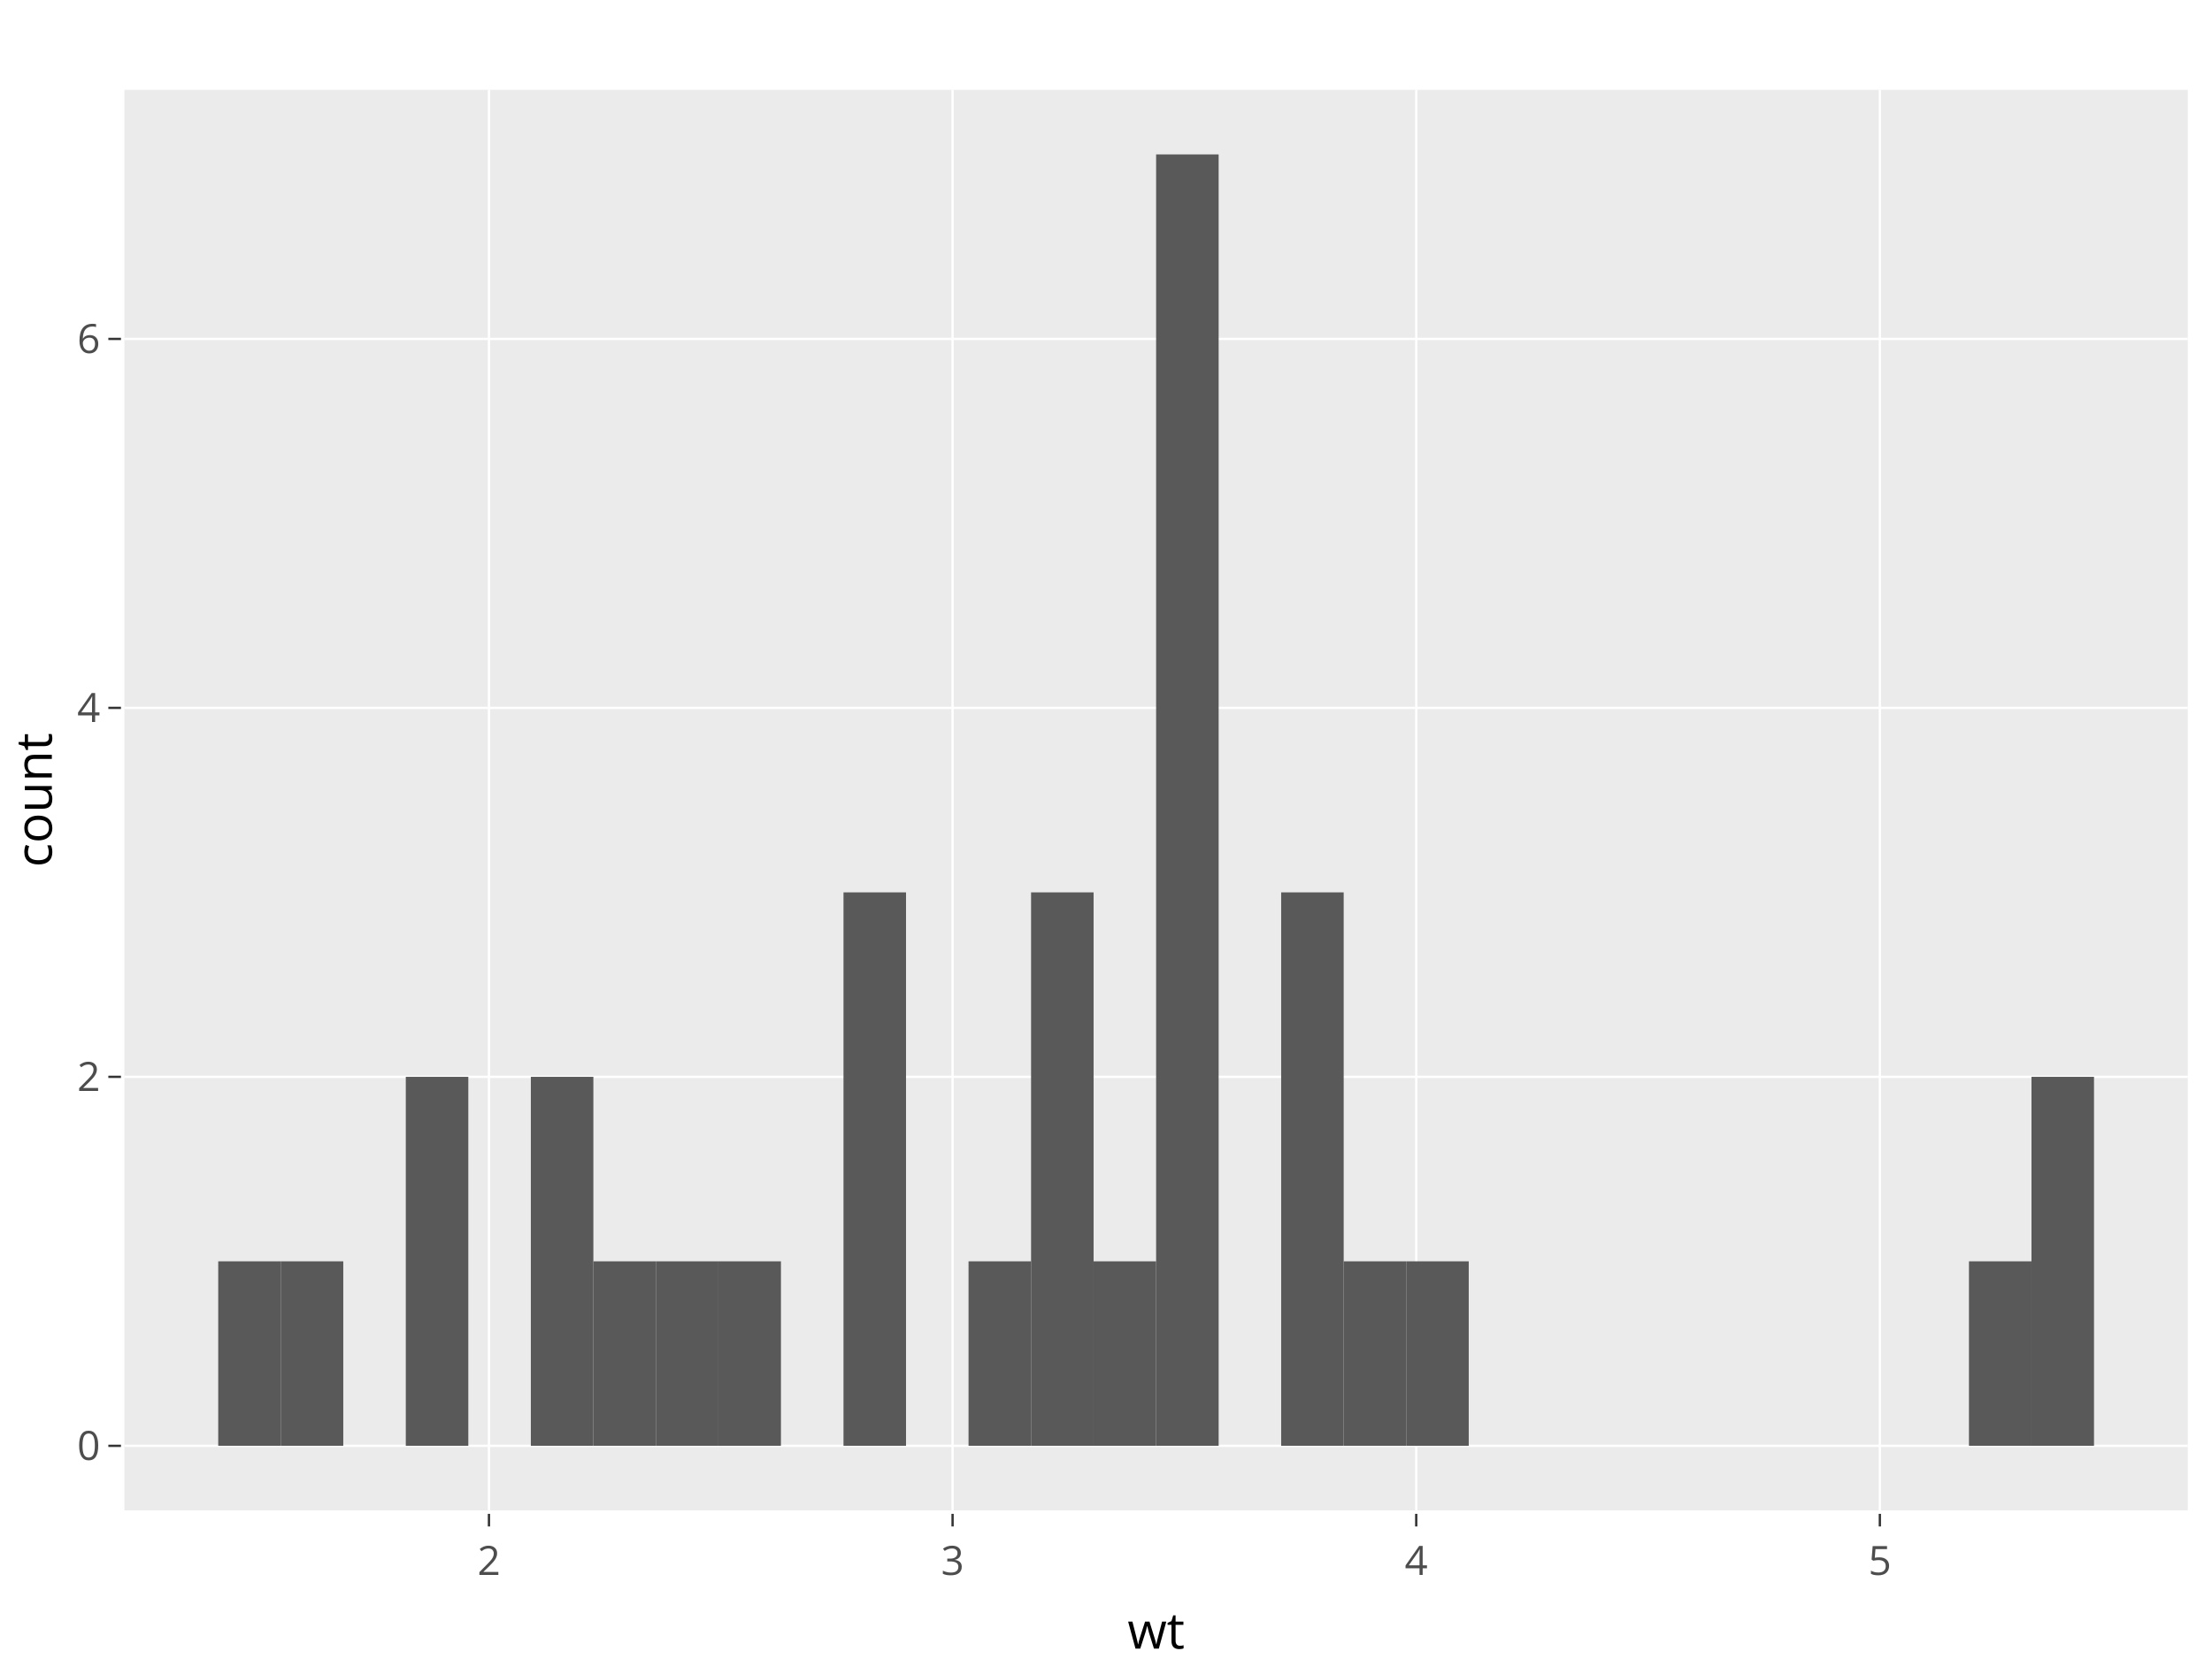
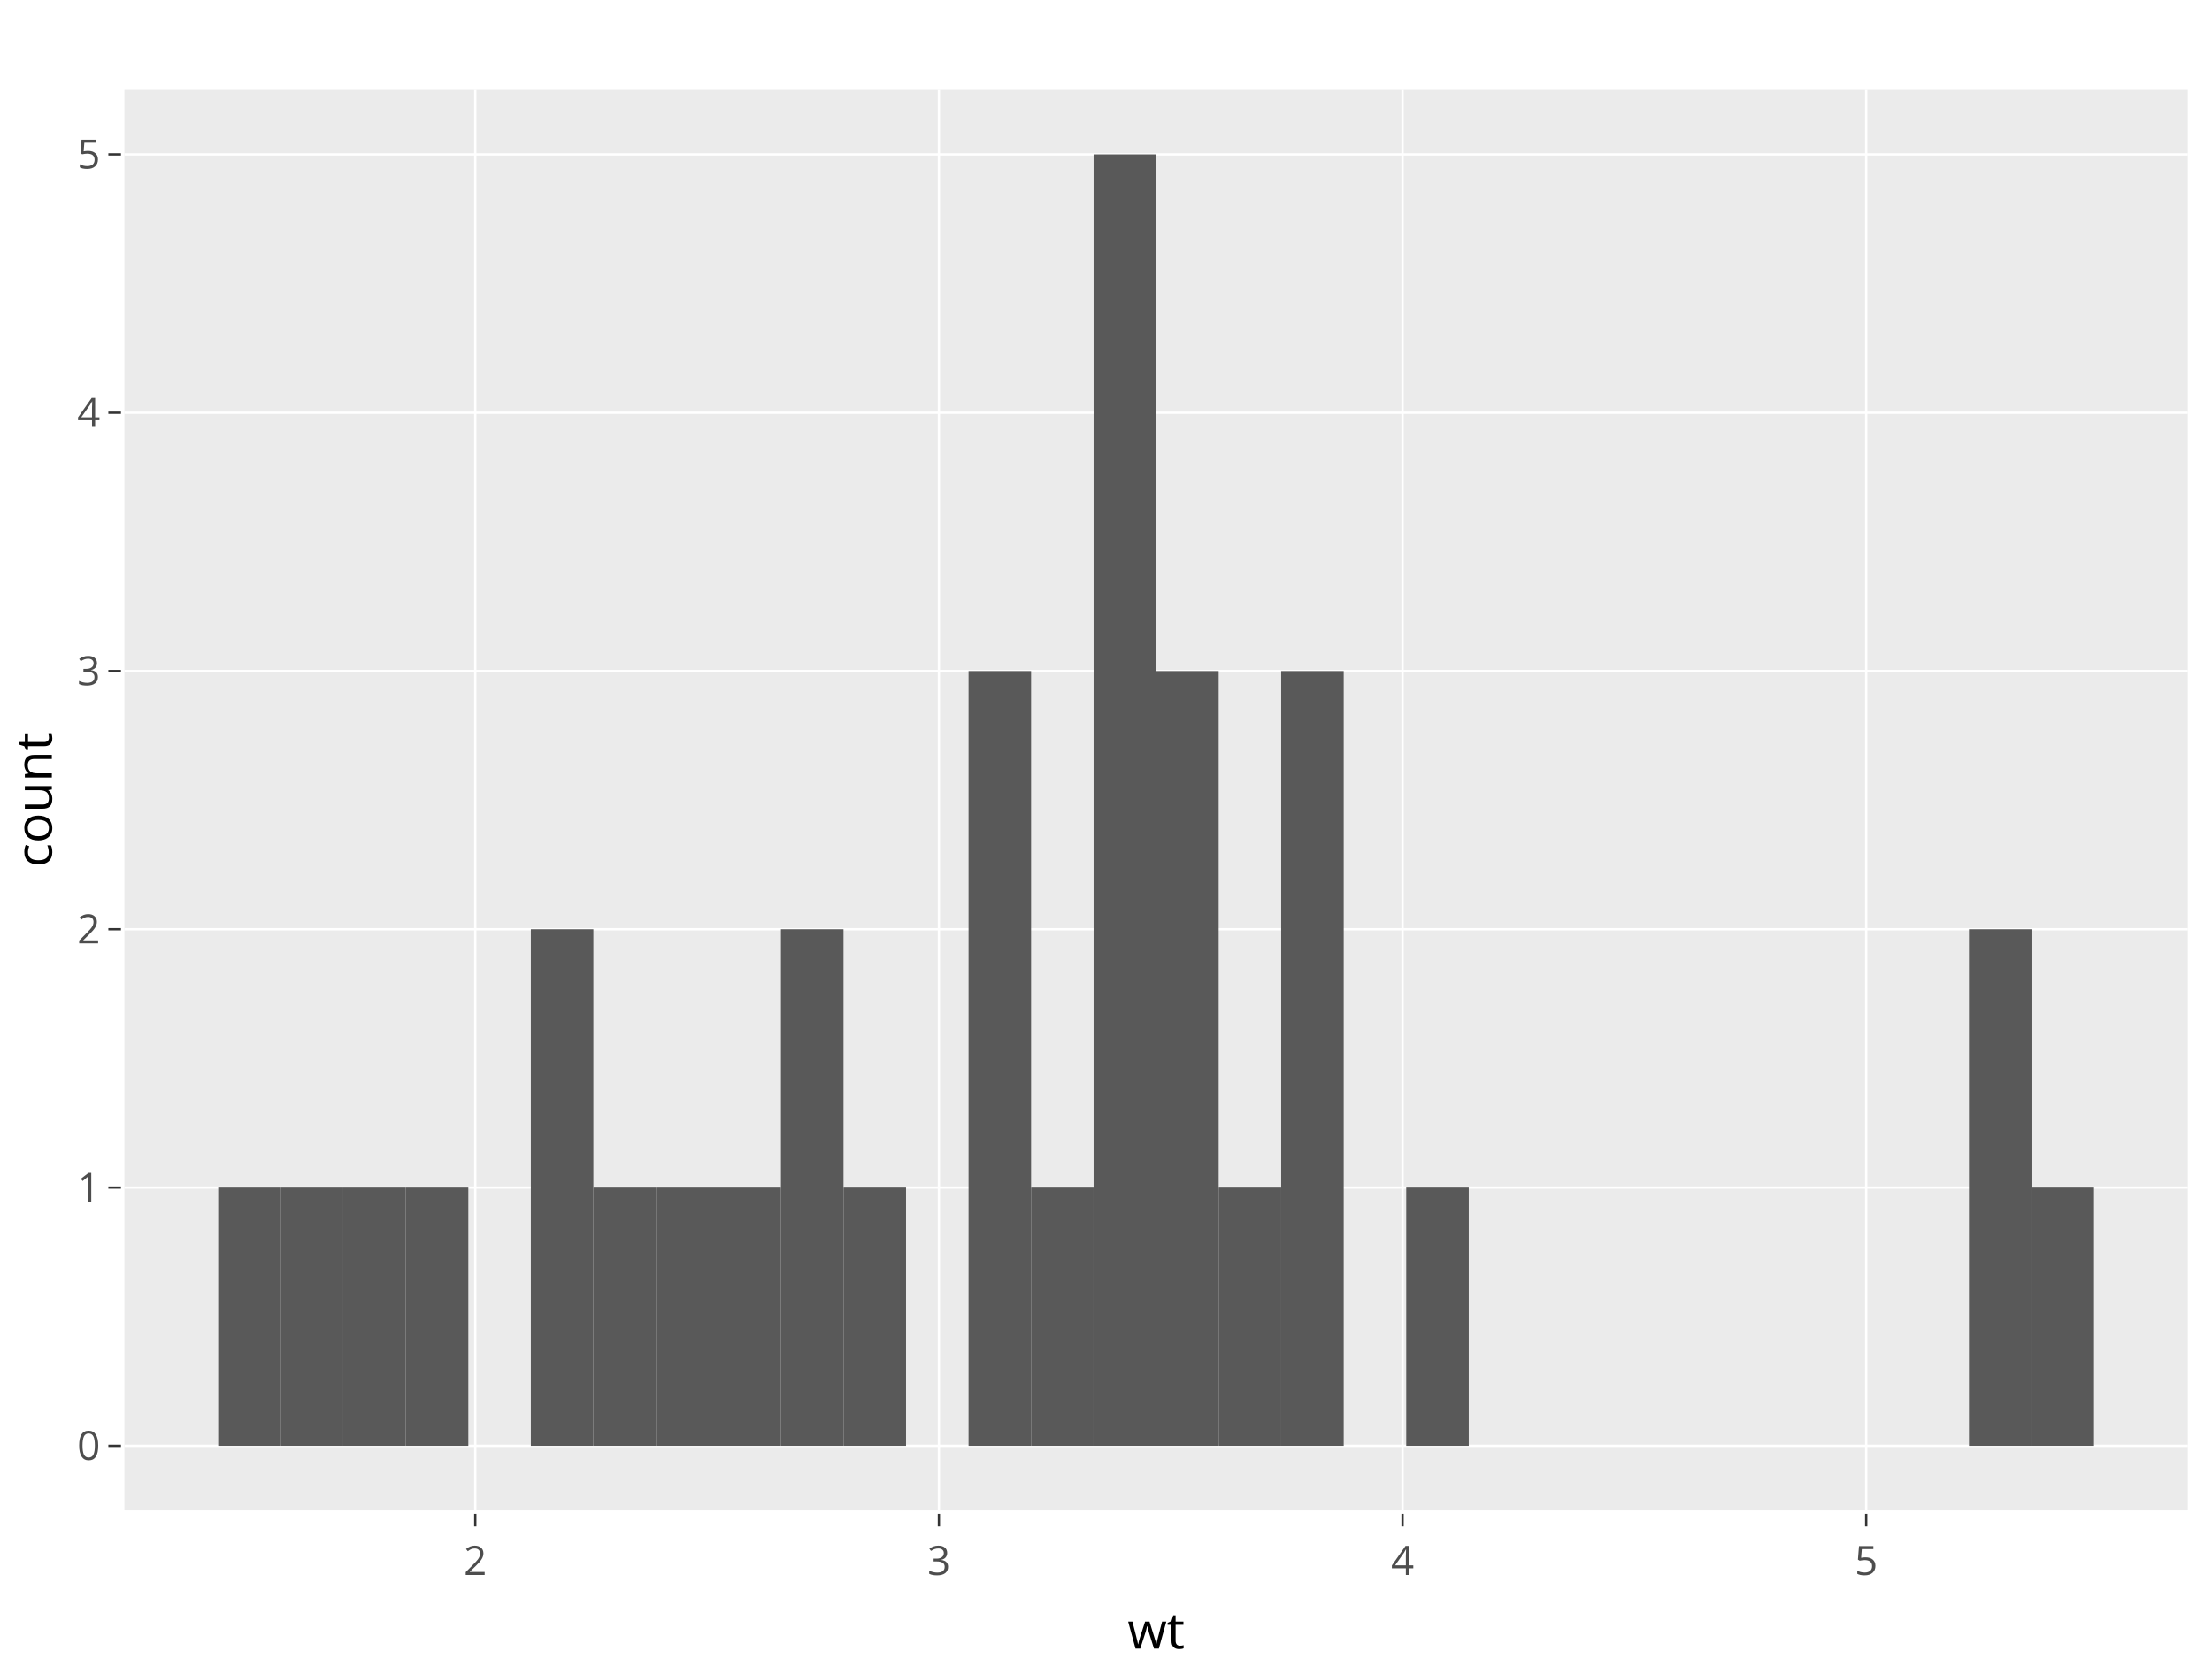
<svg xmlns="http://www.w3.org/2000/svg" class="main-svg" width="640" height="480" style="" viewBox="0 0 640 480">
  <rect x="0" y="0" width="640" height="480" style="fill: rgb(255, 255, 255); fill-opacity: 1;" />
  <defs id="defs-">
    <g class="clips">
      <clipPath id="clipxyplot" class="plotclip">
        <rect width="597" height="411" />
      </clipPath>
      <clipPath class="axesclip" id="clipx">
        <rect x="36" y="0" width="597" height="480" />
      </clipPath>
      <clipPath class="axesclip" id="clipy">
        <rect x="0" y="26" width="640" height="411" />
      </clipPath>
      <clipPath class="axesclip" id="clipxy">
        <rect x="36" y="26" width="597" height="411" />
      </clipPath>
    </g>
    <g class="gradients" />
    <g class="patterns" />
  </defs>
  <g class="bglayer">
    <rect class="bg" x="36" y="26" width="597" height="411" style="fill: rgb(235, 235, 235); fill-opacity: 1; stroke-width: 0;" />
  </g>
  <g class="layer-below">
    <g class="imagelayer" />
    <g class="shapelayer" />
  </g>
  <g class="cartesianlayer">
    <g class="subplot xy">
      <g class="layer-subplot">
        <g class="shapelayer" />
        <g class="imagelayer" />
      </g>
      <g class="gridlayer">
        <g class="x">
-           <path class="xgrid crisp" transform="translate(141.47,0)" d="M0,26v411" style="stroke: rgb(255, 255, 255); stroke-opacity: 1; stroke-width: 0.664px;" />
-           <path class="xgrid crisp" transform="translate(275.61,0)" d="M0,26v411" style="stroke: rgb(255, 255, 255); stroke-opacity: 1; stroke-width: 0.664px;" />
-           <path class="xgrid crisp" transform="translate(409.76,0)" d="M0,26v411" style="stroke: rgb(255, 255, 255); stroke-opacity: 1; stroke-width: 0.664px;" />
-           <path class="xgrid crisp" transform="translate(543.9,0)" d="M0,26v411" style="stroke: rgb(255, 255, 255); stroke-opacity: 1; stroke-width: 0.664px;" />
+           <path class="xgrid crisp" transform="translate(137.51,0)" d="M0,26v411" style="stroke: rgb(255, 255, 255); stroke-opacity: 1; stroke-width: 0.664px;" />
+           <path class="xgrid crisp" transform="translate(271.65,0)" d="M0,26v411" style="stroke: rgb(255, 255, 255); stroke-opacity: 1; stroke-width: 0.664px;" />
+           <path class="xgrid crisp" transform="translate(405.8,0)" d="M0,26v411" style="stroke: rgb(255, 255, 255); stroke-opacity: 1; stroke-width: 0.664px;" />
+           <path class="xgrid crisp" transform="translate(539.94,0)" d="M0,26v411" style="stroke: rgb(255, 255, 255); stroke-opacity: 1; stroke-width: 0.664px;" />
        </g>
        <g class="y">
          <path class="ygrid crisp" transform="translate(0,418.32)" d="M36,0h597" style="stroke: rgb(255, 255, 255); stroke-opacity: 1; stroke-width: 0.664px;" />
-           <path class="ygrid crisp" transform="translate(0,311.56)" d="M36,0h597" style="stroke: rgb(255, 255, 255); stroke-opacity: 1; stroke-width: 0.664px;" />
-           <path class="ygrid crisp" transform="translate(0,204.81)" d="M36,0h597" style="stroke: rgb(255, 255, 255); stroke-opacity: 1; stroke-width: 0.664px;" />
-           <path class="ygrid crisp" transform="translate(0,98.06)" d="M36,0h597" style="stroke: rgb(255, 255, 255); stroke-opacity: 1; stroke-width: 0.664px;" />
+           <path class="ygrid crisp" transform="translate(0,343.59)" d="M36,0h597" style="stroke: rgb(255, 255, 255); stroke-opacity: 1; stroke-width: 0.664px;" />
+           <path class="ygrid crisp" transform="translate(0,268.86)" d="M36,0h597" style="stroke: rgb(255, 255, 255); stroke-opacity: 1; stroke-width: 0.664px;" />
+           <path class="ygrid crisp" transform="translate(0,194.14)" d="M36,0h597" style="stroke: rgb(255, 255, 255); stroke-opacity: 1; stroke-width: 0.664px;" />
+           <path class="ygrid crisp" transform="translate(0,119.41)" d="M36,0h597" style="stroke: rgb(255, 255, 255); stroke-opacity: 1; stroke-width: 0.664px;" />
+           <path class="ygrid crisp" transform="translate(0,44.68)" d="M36,0h597" style="stroke: rgb(255, 255, 255); stroke-opacity: 1; stroke-width: 0.664px;" />
        </g>
      </g>
      <g class="zerolinelayer" />
      <path class="xlines-below" />
      <path class="ylines-below" />
      <g class="overlines-below" />
      <g class="xaxislayer-below" />
      <g class="yaxislayer-below" />
      <g class="overaxes-below" />
      <g class="plot" transform="translate(36,26)" clip-path="url(#clipxyplot)">
        <g class="barlayer mlayer">
          <g class="trace bars" style="opacity: 1;">
            <g class="points">
              <g class="point">
-                 <path d="M27.14,392.32V338.94H45.23V392.32Z" style="vector-effect: non-scaling-stroke; opacity: 1; stroke-width: 1.89px; fill: rgb(89, 89, 89); fill-opacity: 1; stroke: rgb(0, 0, 0); stroke-opacity: 0;" />
-               </g>
-               <g class="point">
-                 <path d="M45.23,392.32V338.94H63.32V392.32Z" style="vector-effect: non-scaling-stroke; opacity: 1; stroke-width: 1.89px; fill: rgb(89, 89, 89); fill-opacity: 1; stroke: rgb(0, 0, 0); stroke-opacity: 0;" />
-               </g>
-               <g class="point">
-                 <path d="M63.32,392.32V392.32H81.41V392.32Z" style="vector-effect: non-scaling-stroke; opacity: 1; stroke-width: 1.89px; fill: rgb(89, 89, 89); fill-opacity: 1; stroke: rgb(0, 0, 0); stroke-opacity: 0;" />
-               </g>
-               <g class="point">
-                 <path d="M81.41,392.32V285.56H99.5V392.32Z" style="vector-effect: non-scaling-stroke; opacity: 1; stroke-width: 1.89px; fill: rgb(89, 89, 89); fill-opacity: 1; stroke: rgb(0, 0, 0); stroke-opacity: 0;" />
+                 <path d="M27.14,392.32V317.59H45.23V392.32Z" style="vector-effect: non-scaling-stroke; opacity: 1; stroke-width: 1.89px; fill: rgb(89, 89, 89); fill-opacity: 1; stroke: rgb(0, 0, 0); stroke-opacity: 0;" />
+               </g>
+               <g class="point">
+                 <path d="M45.23,392.32V317.59H63.32V392.32Z" style="vector-effect: non-scaling-stroke; opacity: 1; stroke-width: 1.89px; fill: rgb(89, 89, 89); fill-opacity: 1; stroke: rgb(0, 0, 0); stroke-opacity: 0;" />
+               </g>
+               <g class="point">
+                 <path d="M63.32,392.32V317.59H81.41V392.32Z" style="vector-effect: non-scaling-stroke; opacity: 1; stroke-width: 1.89px; fill: rgb(89, 89, 89); fill-opacity: 1; stroke: rgb(0, 0, 0); stroke-opacity: 0;" />
+               </g>
+               <g class="point">
+                 <path d="M81.41,392.32V317.59H99.5V392.32Z" style="vector-effect: non-scaling-stroke; opacity: 1; stroke-width: 1.89px; fill: rgb(89, 89, 89); fill-opacity: 1; stroke: rgb(0, 0, 0); stroke-opacity: 0;" />
              </g>
              <g class="point">
                <path d="M99.5,392.32V392.32H117.59V392.32Z" style="vector-effect: non-scaling-stroke; opacity: 1; stroke-width: 1.89px; fill: rgb(89, 89, 89); fill-opacity: 1; stroke: rgb(0, 0, 0); stroke-opacity: 0;" />
              </g>
              <g class="point">
-                 <path d="M117.59,392.32V285.56H135.68V392.32Z" style="vector-effect: non-scaling-stroke; opacity: 1; stroke-width: 1.89px; fill: rgb(89, 89, 89); fill-opacity: 1; stroke: rgb(0, 0, 0); stroke-opacity: 0;" />
-               </g>
-               <g class="point">
-                 <path d="M135.68,392.32V338.94H153.77V392.32Z" style="vector-effect: non-scaling-stroke; opacity: 1; stroke-width: 1.89px; fill: rgb(89, 89, 89); fill-opacity: 1; stroke: rgb(0, 0, 0); stroke-opacity: 0;" />
-               </g>
-               <g class="point">
-                 <path d="M153.77,392.32V338.94H171.86V392.32Z" style="vector-effect: non-scaling-stroke; opacity: 1; stroke-width: 1.89px; fill: rgb(89, 89, 89); fill-opacity: 1; stroke: rgb(0, 0, 0); stroke-opacity: 0;" />
-               </g>
-               <g class="point">
-                 <path d="M171.86,392.32V338.94H189.95V392.32Z" style="vector-effect: non-scaling-stroke; opacity: 1; stroke-width: 1.89px; fill: rgb(89, 89, 89); fill-opacity: 1; stroke: rgb(0, 0, 0); stroke-opacity: 0;" />
-               </g>
-               <g class="point">
-                 <path d="M189.95,392.32V392.32H208.05V392.32Z" style="vector-effect: non-scaling-stroke; opacity: 1; stroke-width: 1.89px; fill: rgb(89, 89, 89); fill-opacity: 1; stroke: rgb(0, 0, 0); stroke-opacity: 0;" />
-               </g>
-               <g class="point">
-                 <path d="M208.05,392.32V232.19H226.14V392.32Z" style="vector-effect: non-scaling-stroke; opacity: 1; stroke-width: 1.89px; fill: rgb(89, 89, 89); fill-opacity: 1; stroke: rgb(0, 0, 0); stroke-opacity: 0;" />
+                 <path d="M117.59,392.32V242.86H135.68V392.32Z" style="vector-effect: non-scaling-stroke; opacity: 1; stroke-width: 1.89px; fill: rgb(89, 89, 89); fill-opacity: 1; stroke: rgb(0, 0, 0); stroke-opacity: 0;" />
+               </g>
+               <g class="point">
+                 <path d="M135.68,392.32V317.59H153.77V392.32Z" style="vector-effect: non-scaling-stroke; opacity: 1; stroke-width: 1.89px; fill: rgb(89, 89, 89); fill-opacity: 1; stroke: rgb(0, 0, 0); stroke-opacity: 0;" />
+               </g>
+               <g class="point">
+                 <path d="M153.77,392.32V317.59H171.86V392.32Z" style="vector-effect: non-scaling-stroke; opacity: 1; stroke-width: 1.89px; fill: rgb(89, 89, 89); fill-opacity: 1; stroke: rgb(0, 0, 0); stroke-opacity: 0;" />
+               </g>
+               <g class="point">
+                 <path d="M171.86,392.32V317.59H189.95V392.32Z" style="vector-effect: non-scaling-stroke; opacity: 1; stroke-width: 1.89px; fill: rgb(89, 89, 89); fill-opacity: 1; stroke: rgb(0, 0, 0); stroke-opacity: 0;" />
+               </g>
+               <g class="point">
+                 <path d="M189.95,392.32V242.86H208.05V392.32Z" style="vector-effect: non-scaling-stroke; opacity: 1; stroke-width: 1.89px; fill: rgb(89, 89, 89); fill-opacity: 1; stroke: rgb(0, 0, 0); stroke-opacity: 0;" />
+               </g>
+               <g class="point">
+                 <path d="M208.05,392.32V317.59H226.14V392.32Z" style="vector-effect: non-scaling-stroke; opacity: 1; stroke-width: 1.89px; fill: rgb(89, 89, 89); fill-opacity: 1; stroke: rgb(0, 0, 0); stroke-opacity: 0;" />
              </g>
              <g class="point">
                <path d="M226.14,392.32V392.32H244.23V392.32Z" style="vector-effect: non-scaling-stroke; opacity: 1; stroke-width: 1.89px; fill: rgb(89, 89, 89); fill-opacity: 1; stroke: rgb(0, 0, 0); stroke-opacity: 0;" />
              </g>
              <g class="point">
-                 <path d="M244.23,392.32V338.94H262.32V392.32Z" style="vector-effect: non-scaling-stroke; opacity: 1; stroke-width: 1.89px; fill: rgb(89, 89, 89); fill-opacity: 1; stroke: rgb(0, 0, 0); stroke-opacity: 0;" />
-               </g>
-               <g class="point">
-                 <path d="M262.32,392.32V232.19H280.41V392.32Z" style="vector-effect: non-scaling-stroke; opacity: 1; stroke-width: 1.89px; fill: rgb(89, 89, 89); fill-opacity: 1; stroke: rgb(0, 0, 0); stroke-opacity: 0;" />
-               </g>
-               <g class="point">
-                 <path d="M280.41,392.32V338.94H298.5V392.32Z" style="vector-effect: non-scaling-stroke; opacity: 1; stroke-width: 1.89px; fill: rgb(89, 89, 89); fill-opacity: 1; stroke: rgb(0, 0, 0); stroke-opacity: 0;" />
-               </g>
-               <g class="point">
-                 <path d="M298.5,392.32V18.68H316.59V392.32Z" style="vector-effect: non-scaling-stroke; opacity: 1; stroke-width: 1.89px; fill: rgb(89, 89, 89); fill-opacity: 1; stroke: rgb(0, 0, 0); stroke-opacity: 0;" />
-               </g>
-               <g class="point">
-                 <path d="M316.59,392.32V392.32H334.68V392.32Z" style="vector-effect: non-scaling-stroke; opacity: 1; stroke-width: 1.89px; fill: rgb(89, 89, 89); fill-opacity: 1; stroke: rgb(0, 0, 0); stroke-opacity: 0;" />
-               </g>
-               <g class="point">
-                 <path d="M334.68,392.32V232.19H352.77V392.32Z" style="vector-effect: non-scaling-stroke; opacity: 1; stroke-width: 1.89px; fill: rgb(89, 89, 89); fill-opacity: 1; stroke: rgb(0, 0, 0); stroke-opacity: 0;" />
-               </g>
-               <g class="point">
-                 <path d="M352.77,392.32V338.94H370.86V392.32Z" style="vector-effect: non-scaling-stroke; opacity: 1; stroke-width: 1.89px; fill: rgb(89, 89, 89); fill-opacity: 1; stroke: rgb(0, 0, 0); stroke-opacity: 0;" />
-               </g>
-               <g class="point">
-                 <path d="M370.86,392.32V338.94H388.95V392.32Z" style="vector-effect: non-scaling-stroke; opacity: 1; stroke-width: 1.89px; fill: rgb(89, 89, 89); fill-opacity: 1; stroke: rgb(0, 0, 0); stroke-opacity: 0;" />
+                 <path d="M244.23,392.32V168.14H262.32V392.32Z" style="vector-effect: non-scaling-stroke; opacity: 1; stroke-width: 1.89px; fill: rgb(89, 89, 89); fill-opacity: 1; stroke: rgb(0, 0, 0); stroke-opacity: 0;" />
+               </g>
+               <g class="point">
+                 <path d="M262.32,392.32V317.59H280.41V392.32Z" style="vector-effect: non-scaling-stroke; opacity: 1; stroke-width: 1.89px; fill: rgb(89, 89, 89); fill-opacity: 1; stroke: rgb(0, 0, 0); stroke-opacity: 0;" />
+               </g>
+               <g class="point">
+                 <path d="M280.41,392.32V18.68H298.5V392.32Z" style="vector-effect: non-scaling-stroke; opacity: 1; stroke-width: 1.89px; fill: rgb(89, 89, 89); fill-opacity: 1; stroke: rgb(0, 0, 0); stroke-opacity: 0;" />
+               </g>
+               <g class="point">
+                 <path d="M298.5,392.32V168.14H316.59V392.32Z" style="vector-effect: non-scaling-stroke; opacity: 1; stroke-width: 1.89px; fill: rgb(89, 89, 89); fill-opacity: 1; stroke: rgb(0, 0, 0); stroke-opacity: 0;" />
+               </g>
+               <g class="point">
+                 <path d="M316.59,392.32V317.59H334.68V392.32Z" style="vector-effect: non-scaling-stroke; opacity: 1; stroke-width: 1.89px; fill: rgb(89, 89, 89); fill-opacity: 1; stroke: rgb(0, 0, 0); stroke-opacity: 0;" />
+               </g>
+               <g class="point">
+                 <path d="M334.68,392.32V168.14H352.77V392.32Z" style="vector-effect: non-scaling-stroke; opacity: 1; stroke-width: 1.89px; fill: rgb(89, 89, 89); fill-opacity: 1; stroke: rgb(0, 0, 0); stroke-opacity: 0;" />
+               </g>
+               <g class="point">
+                 <path d="M352.77,392.32V392.32H370.86V392.32Z" style="vector-effect: non-scaling-stroke; opacity: 1; stroke-width: 1.89px; fill: rgb(89, 89, 89); fill-opacity: 1; stroke: rgb(0, 0, 0); stroke-opacity: 0;" />
+               </g>
+               <g class="point">
+                 <path d="M370.86,392.32V317.59H388.95V392.32Z" style="vector-effect: non-scaling-stroke; opacity: 1; stroke-width: 1.89px; fill: rgb(89, 89, 89); fill-opacity: 1; stroke: rgb(0, 0, 0); stroke-opacity: 0;" />
              </g>
              <g class="point">
                <path d="M388.95,392.32V392.32H407.05V392.32Z" style="vector-effect: non-scaling-stroke; opacity: 1; stroke-width: 1.89px; fill: rgb(89, 89, 89); fill-opacity: 1; stroke: rgb(0, 0, 0); stroke-opacity: 0;" />
              </g>
              <g class="point">
                <path d="M407.05,392.32V392.32H425.14V392.32Z" style="vector-effect: non-scaling-stroke; opacity: 1; stroke-width: 1.89px; fill: rgb(89, 89, 89); fill-opacity: 1; stroke: rgb(0, 0, 0); stroke-opacity: 0;" />
              </g>
              <g class="point">
                <path d="M425.14,392.32V392.32H443.23V392.32Z" style="vector-effect: non-scaling-stroke; opacity: 1; stroke-width: 1.89px; fill: rgb(89, 89, 89); fill-opacity: 1; stroke: rgb(0, 0, 0); stroke-opacity: 0;" />
              </g>
              <g class="point">
                <path d="M443.23,392.32V392.32H461.32V392.32Z" style="vector-effect: non-scaling-stroke; opacity: 1; stroke-width: 1.89px; fill: rgb(89, 89, 89); fill-opacity: 1; stroke: rgb(0, 0, 0); stroke-opacity: 0;" />
              </g>
              <g class="point">
                <path d="M461.32,392.32V392.32H479.41V392.32Z" style="vector-effect: non-scaling-stroke; opacity: 1; stroke-width: 1.89px; fill: rgb(89, 89, 89); fill-opacity: 1; stroke: rgb(0, 0, 0); stroke-opacity: 0;" />
              </g>
              <g class="point">
                <path d="M479.41,392.32V392.32H497.5V392.32Z" style="vector-effect: non-scaling-stroke; opacity: 1; stroke-width: 1.89px; fill: rgb(89, 89, 89); fill-opacity: 1; stroke: rgb(0, 0, 0); stroke-opacity: 0;" />
              </g>
              <g class="point">
                <path d="M497.5,392.32V392.32H515.59V392.32Z" style="vector-effect: non-scaling-stroke; opacity: 1; stroke-width: 1.89px; fill: rgb(89, 89, 89); fill-opacity: 1; stroke: rgb(0, 0, 0); stroke-opacity: 0;" />
              </g>
              <g class="point">
                <path d="M515.59,392.32V392.32H533.68V392.32Z" style="vector-effect: non-scaling-stroke; opacity: 1; stroke-width: 1.89px; fill: rgb(89, 89, 89); fill-opacity: 1; stroke: rgb(0, 0, 0); stroke-opacity: 0;" />
              </g>
              <g class="point">
-                 <path d="M533.68,392.32V338.94H551.77V392.32Z" style="vector-effect: non-scaling-stroke; opacity: 1; stroke-width: 1.89px; fill: rgb(89, 89, 89); fill-opacity: 1; stroke: rgb(0, 0, 0); stroke-opacity: 0;" />
-               </g>
-               <g class="point">
-                 <path d="M551.77,392.32V285.56H569.86V392.32Z" style="vector-effect: non-scaling-stroke; opacity: 1; stroke-width: 1.89px; fill: rgb(89, 89, 89); fill-opacity: 1; stroke: rgb(0, 0, 0); stroke-opacity: 0;" />
+                 <path d="M533.68,392.32V242.86H551.77V392.32Z" style="vector-effect: non-scaling-stroke; opacity: 1; stroke-width: 1.89px; fill: rgb(89, 89, 89); fill-opacity: 1; stroke: rgb(0, 0, 0); stroke-opacity: 0;" />
+               </g>
+               <g class="point">
+                 <path d="M551.77,392.32V317.59H569.86V392.32Z" style="vector-effect: non-scaling-stroke; opacity: 1; stroke-width: 1.89px; fill: rgb(89, 89, 89); fill-opacity: 1; stroke: rgb(0, 0, 0); stroke-opacity: 0;" />
              </g>
            </g>
          </g>
        </g>
      </g>
      <g class="overplot" />
      <path class="xlines-above crisp" d="" style="fill: none; stroke-width: 1px; stroke: rgb(0, 0, 0); stroke-opacity: 0;" />
      <path class="ylines-above crisp" d="" style="fill: none; stroke-width: 1px; stroke: rgb(0, 0, 0); stroke-opacity: 0;" />
      <g class="overlines-above" />
      <g class="xaxislayer-above">
-         <path class="xtick ticks crisp" d="M0,438v3.653" transform="translate(141.47,0)" style="stroke: rgb(51, 51, 51); stroke-opacity: 1; stroke-width: 0.664px;" />
-         <path class="xtick ticks crisp" d="M0,438v3.653" transform="translate(275.61,0)" style="stroke: rgb(51, 51, 51); stroke-opacity: 1; stroke-width: 0.664px;" />
-         <path class="xtick ticks crisp" d="M0,438v3.653" transform="translate(409.76,0)" style="stroke: rgb(51, 51, 51); stroke-opacity: 1; stroke-width: 0.664px;" />
-         <path class="xtick ticks crisp" d="M0,438v3.653" transform="translate(543.9,0)" style="stroke: rgb(51, 51, 51); stroke-opacity: 1; stroke-width: 0.664px;" />
-         <g class="xtick">
-           <text text-anchor="middle" x="0" y="455.68" transform="translate(141.47,0)" style="font-family: 'Open Sans', verdana, arial, sans-serif; font-size: 11.69px; fill: rgb(77, 77, 77); fill-opacity: 1; white-space: pre; opacity: 1;">2</text>
-         </g>
-         <g class="xtick">
-           <text text-anchor="middle" x="0" y="455.68" style="font-family: 'Open Sans', verdana, arial, sans-serif; font-size: 11.69px; fill: rgb(77, 77, 77); fill-opacity: 1; white-space: pre; opacity: 1;" transform="translate(275.61,0)">3</text>
-         </g>
-         <g class="xtick">
-           <text text-anchor="middle" x="0" y="455.68" style="font-family: 'Open Sans', verdana, arial, sans-serif; font-size: 11.69px; fill: rgb(77, 77, 77); fill-opacity: 1; white-space: pre; opacity: 1;" transform="translate(409.76,0)">4</text>
-         </g>
-         <g class="xtick">
-           <text text-anchor="middle" x="0" y="455.68" style="font-family: 'Open Sans', verdana, arial, sans-serif; font-size: 11.69px; fill: rgb(77, 77, 77); fill-opacity: 1; white-space: pre; opacity: 1;" transform="translate(543.9,0)">5</text>
+         <path class="xtick ticks crisp" d="M0,438v3.653" transform="translate(137.51,0)" style="stroke: rgb(51, 51, 51); stroke-opacity: 1; stroke-width: 0.664px;" />
+         <path class="xtick ticks crisp" d="M0,438v3.653" transform="translate(271.65,0)" style="stroke: rgb(51, 51, 51); stroke-opacity: 1; stroke-width: 0.664px;" />
+         <path class="xtick ticks crisp" d="M0,438v3.653" transform="translate(405.8,0)" style="stroke: rgb(51, 51, 51); stroke-opacity: 1; stroke-width: 0.664px;" />
+         <path class="xtick ticks crisp" d="M0,438v3.653" transform="translate(539.94,0)" style="stroke: rgb(51, 51, 51); stroke-opacity: 1; stroke-width: 0.664px;" />
+         <g class="xtick">
+           <text text-anchor="middle" x="0" y="455.68" transform="translate(137.51,0)" style="font-family: 'Open Sans', verdana, arial, sans-serif; font-size: 11.69px; fill: rgb(77, 77, 77); fill-opacity: 1; white-space: pre; opacity: 1;">2</text>
+         </g>
+         <g class="xtick">
+           <text text-anchor="middle" x="0" y="455.68" style="font-family: 'Open Sans', verdana, arial, sans-serif; font-size: 11.69px; fill: rgb(77, 77, 77); fill-opacity: 1; white-space: pre; opacity: 1;" transform="translate(271.65,0)">3</text>
+         </g>
+         <g class="xtick">
+           <text text-anchor="middle" x="0" y="455.68" style="font-family: 'Open Sans', verdana, arial, sans-serif; font-size: 11.69px; fill: rgb(77, 77, 77); fill-opacity: 1; white-space: pre; opacity: 1;" transform="translate(405.8,0)">4</text>
+         </g>
+         <g class="xtick">
+           <text text-anchor="middle" x="0" y="455.68" style="font-family: 'Open Sans', verdana, arial, sans-serif; font-size: 11.69px; fill: rgb(77, 77, 77); fill-opacity: 1; white-space: pre; opacity: 1;" transform="translate(539.94,0)">5</text>
        </g>
      </g>
      <g class="yaxislayer-above">
        <path class="ytick ticks crisp" d="M35,0h-3.653" transform="translate(0,418.32)" style="stroke: rgb(51, 51, 51); stroke-opacity: 1; stroke-width: 0.664px;" />
-         <path class="ytick ticks crisp" d="M35,0h-3.653" transform="translate(0,311.56)" style="stroke: rgb(51, 51, 51); stroke-opacity: 1; stroke-width: 0.664px;" />
-         <path class="ytick ticks crisp" d="M35,0h-3.653" transform="translate(0,204.81)" style="stroke: rgb(51, 51, 51); stroke-opacity: 1; stroke-width: 0.664px;" />
-         <path class="ytick ticks crisp" d="M35,0h-3.653" transform="translate(0,98.06)" style="stroke: rgb(51, 51, 51); stroke-opacity: 1; stroke-width: 0.664px;" />
+         <path class="ytick ticks crisp" d="M35,0h-3.653" transform="translate(0,343.59)" style="stroke: rgb(51, 51, 51); stroke-opacity: 1; stroke-width: 0.664px;" />
+         <path class="ytick ticks crisp" d="M35,0h-3.653" transform="translate(0,268.86)" style="stroke: rgb(51, 51, 51); stroke-opacity: 1; stroke-width: 0.664px;" />
+         <path class="ytick ticks crisp" d="M35,0h-3.653" transform="translate(0,194.14)" style="stroke: rgb(51, 51, 51); stroke-opacity: 1; stroke-width: 0.664px;" />
+         <path class="ytick ticks crisp" d="M35,0h-3.653" transform="translate(0,119.41)" style="stroke: rgb(51, 51, 51); stroke-opacity: 1; stroke-width: 0.664px;" />
+         <path class="ytick ticks crisp" d="M35,0h-3.653" transform="translate(0,44.68)" style="stroke: rgb(51, 51, 51); stroke-opacity: 1; stroke-width: 0.664px;" />
        <g class="ytick">
          <text text-anchor="end" x="29.009" y="4.091" transform="translate(0,418.32)" style="font-family: 'Open Sans', verdana, arial, sans-serif; font-size: 11.69px; fill: rgb(77, 77, 77); fill-opacity: 1; white-space: pre; opacity: 1;">0</text>
        </g>
        <g class="ytick">
-           <text text-anchor="end" x="29.009" y="4.091" style="font-family: 'Open Sans', verdana, arial, sans-serif; font-size: 11.69px; fill: rgb(77, 77, 77); fill-opacity: 1; white-space: pre; opacity: 1;" transform="translate(0,311.56)">2</text>
-         </g>
-         <g class="ytick">
-           <text text-anchor="end" x="29.009" y="4.091" style="font-family: 'Open Sans', verdana, arial, sans-serif; font-size: 11.69px; fill: rgb(77, 77, 77); fill-opacity: 1; white-space: pre; opacity: 1;" transform="translate(0,204.81)">4</text>
-         </g>
-         <g class="ytick">
-           <text text-anchor="end" x="29.009" y="4.091" style="font-family: 'Open Sans', verdana, arial, sans-serif; font-size: 11.69px; fill: rgb(77, 77, 77); fill-opacity: 1; white-space: pre; opacity: 1;" transform="translate(0,98.06)">6</text>
+           <text text-anchor="end" x="29.009" y="4.091" style="font-family: 'Open Sans', verdana, arial, sans-serif; font-size: 11.69px; fill: rgb(77, 77, 77); fill-opacity: 1; white-space: pre; opacity: 1;" transform="translate(0,343.59)">1</text>
+         </g>
+         <g class="ytick">
+           <text text-anchor="end" x="29.009" y="4.091" style="font-family: 'Open Sans', verdana, arial, sans-serif; font-size: 11.69px; fill: rgb(77, 77, 77); fill-opacity: 1; white-space: pre; opacity: 1;" transform="translate(0,268.86)">2</text>
+         </g>
+         <g class="ytick">
+           <text text-anchor="end" x="29.009" y="4.091" style="font-family: 'Open Sans', verdana, arial, sans-serif; font-size: 11.69px; fill: rgb(77, 77, 77); fill-opacity: 1; white-space: pre; opacity: 1;" transform="translate(0,194.14)">3</text>
+         </g>
+         <g class="ytick">
+           <text text-anchor="end" x="29.009" y="4.091" style="font-family: 'Open Sans', verdana, arial, sans-serif; font-size: 11.69px; fill: rgb(77, 77, 77); fill-opacity: 1; white-space: pre; opacity: 1;" transform="translate(0,119.41)">4</text>
+         </g>
+         <g class="ytick">
+           <text text-anchor="end" x="29.009" y="4.091" style="font-family: 'Open Sans', verdana, arial, sans-serif; font-size: 11.69px; fill: rgb(77, 77, 77); fill-opacity: 1; white-space: pre; opacity: 1;" transform="translate(0,44.68)">5</text>
        </g>
      </g>
      <g class="overaxes-above" />
    </g>
  </g>
  <g class="polarlayer" />
  <g class="smithlayer" />
  <g class="ternarylayer" />
  <g class="geolayer" />
  <g class="funnelarealayer" />
  <g class="pielayer" />
  <g class="iciclelayer" />
  <g class="treemaplayer" />
  <g class="sunburstlayer" />
  <g class="glimages" />
  <defs id="topdefs-">
    <g class="clips" />
  </defs>
  <g class="layer-above">
    <g class="imagelayer" />
    <g class="shapelayer">
      <path data-index="0" fill-rule="evenodd" d="M36,437H633V26H36Z" style="opacity: 1; stroke: rgb(0, 0, 0); stroke-opacity: 0; fill: rgb(0, 0, 0); fill-opacity: 0; stroke-width: 0px;" />
    </g>
  </g>
  <g class="infolayer">
    <g class="g-gtitle" />
    <g class="g-xtitle" transform="translate(0,-13.83562)">
      <text class="xtitle" x="334.5" y="490.836" text-anchor="middle" style="font-family: 'Open Sans', verdana, arial, sans-serif; font-size: 14.61px; fill: rgb(0, 0, 0); opacity: 1; font-weight: normal; white-space: pre;">wt</text>
    </g>
    <g class="g-ytitle" transform="translate(18.22363,0)">
      <text class="ytitle" transform="rotate(-90,-3.223744,231.5)" x="-3.224" y="231.5" text-anchor="middle" style="font-family: 'Open Sans', verdana, arial, sans-serif; font-size: 14.61px; fill: rgb(0, 0, 0); opacity: 1; font-weight: normal; white-space: pre;">count</text>
    </g>
  </g>
</svg>
